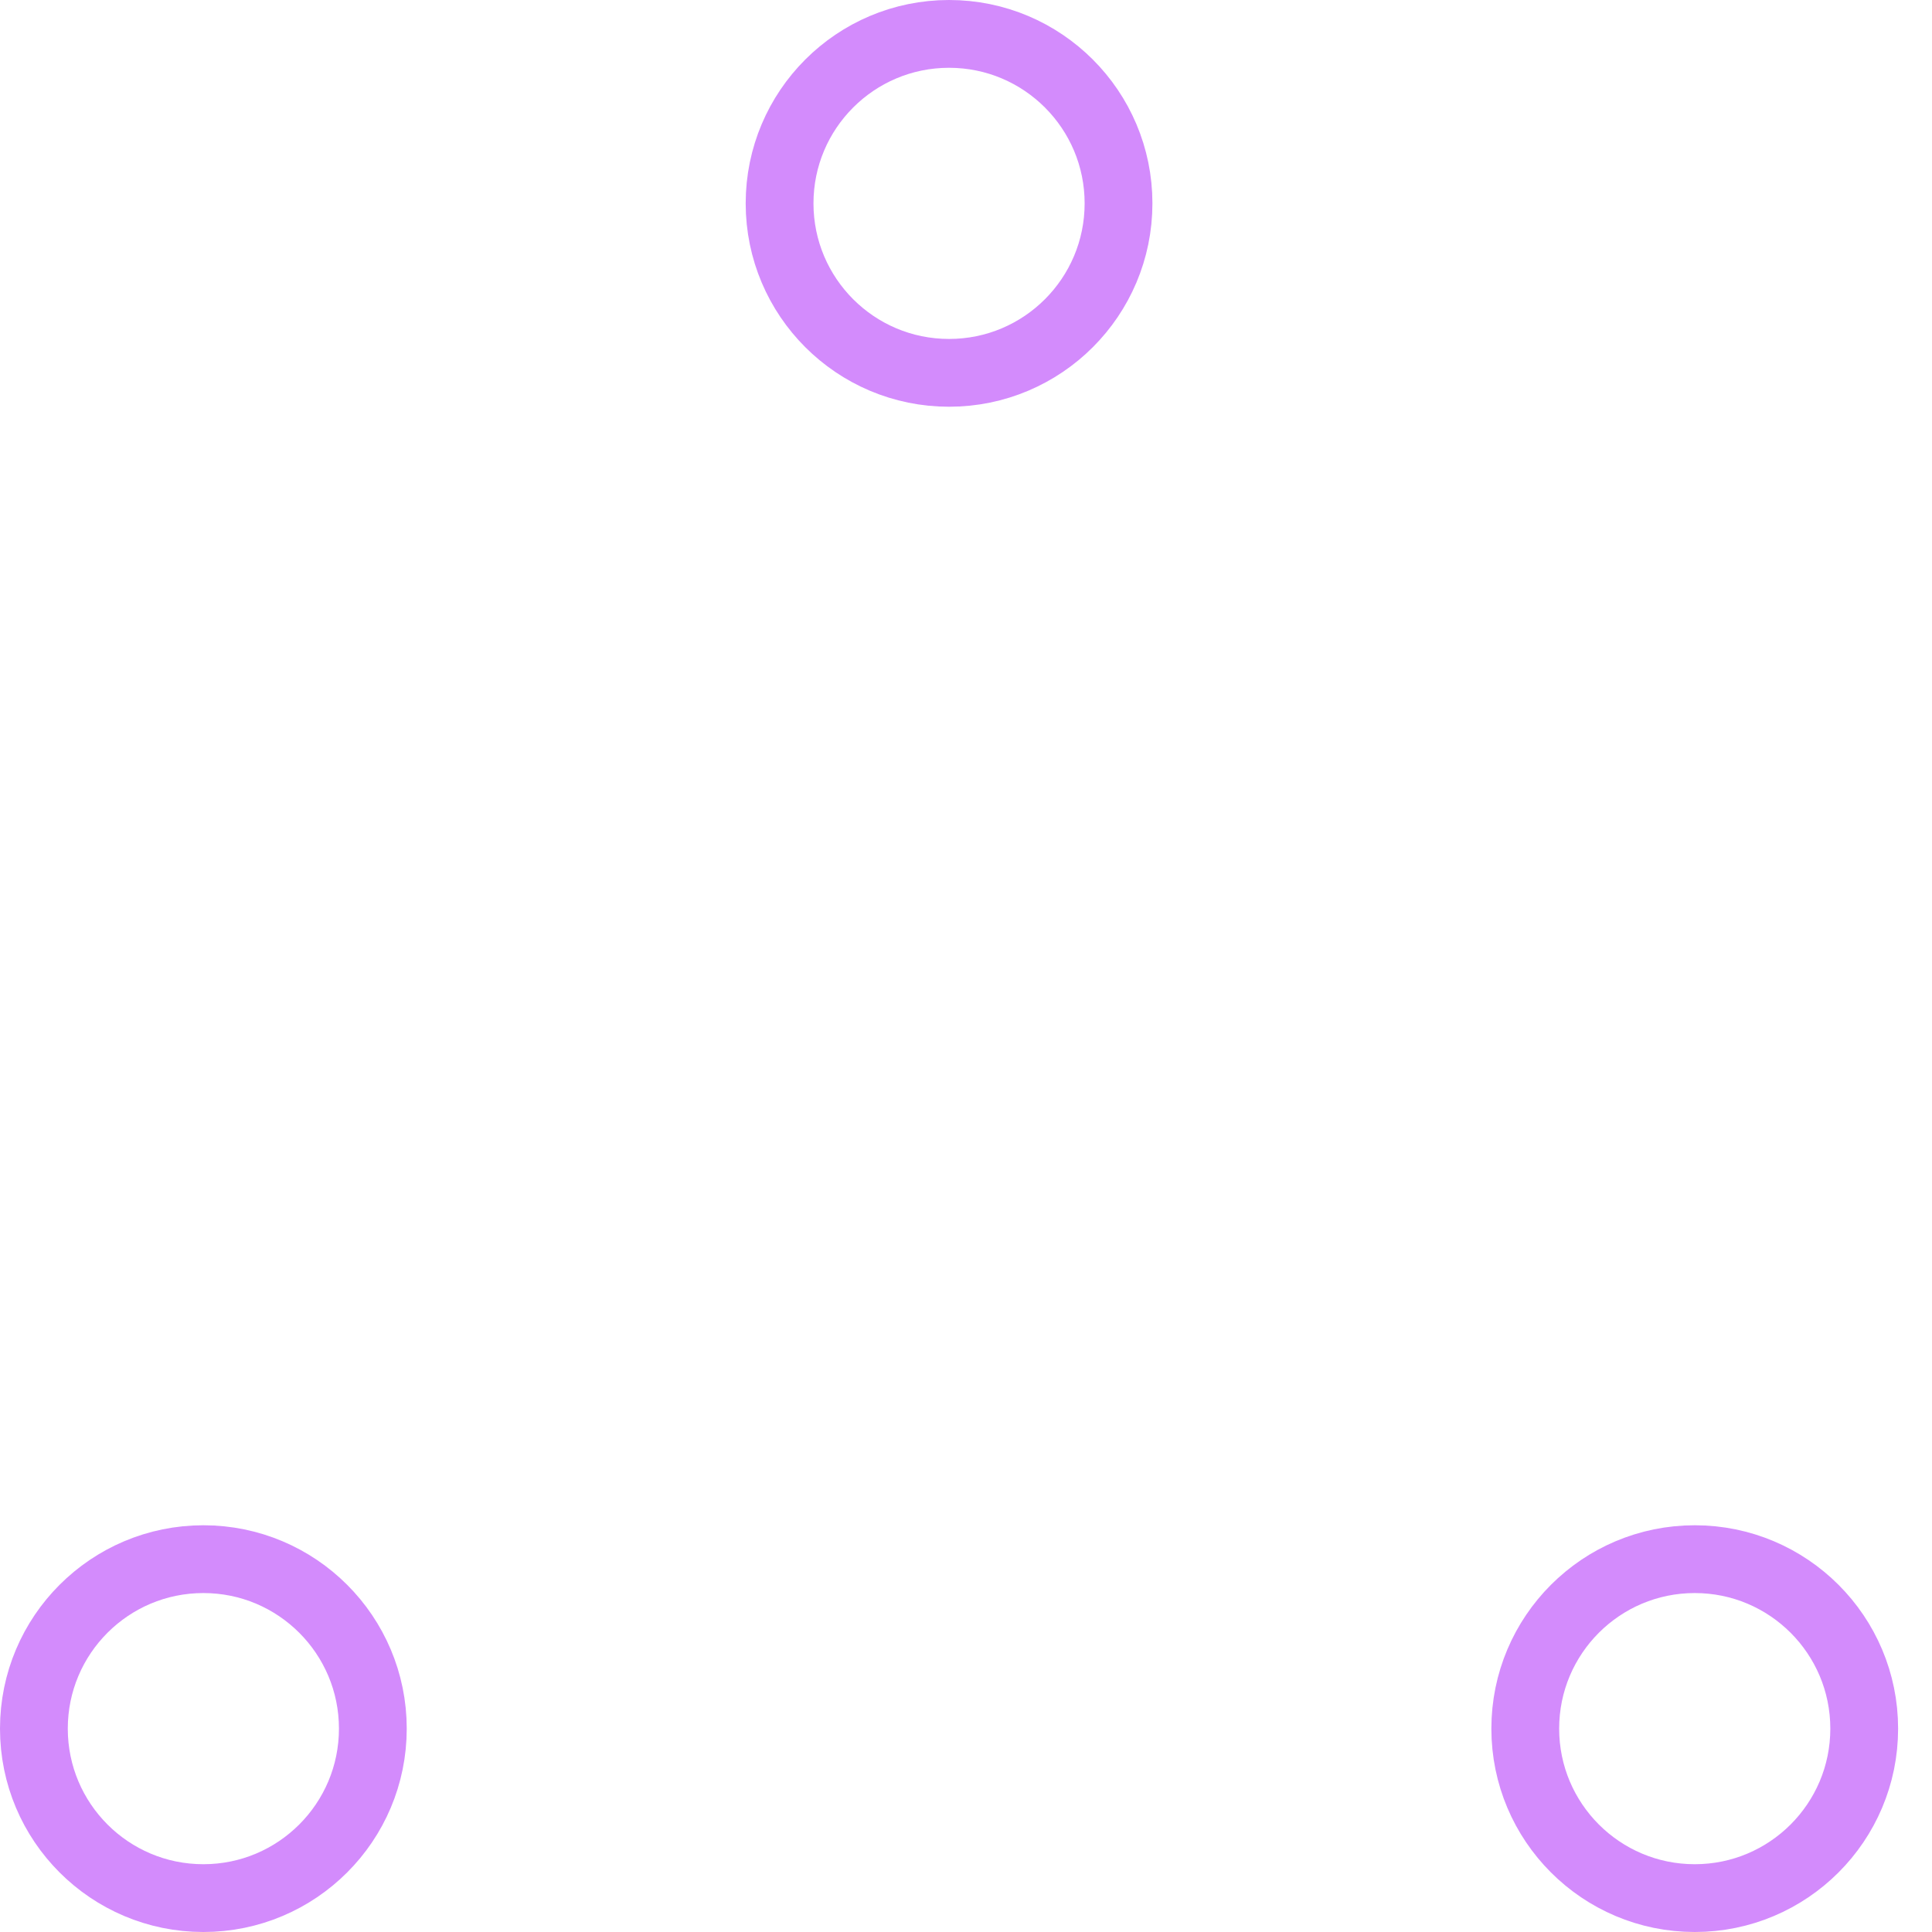
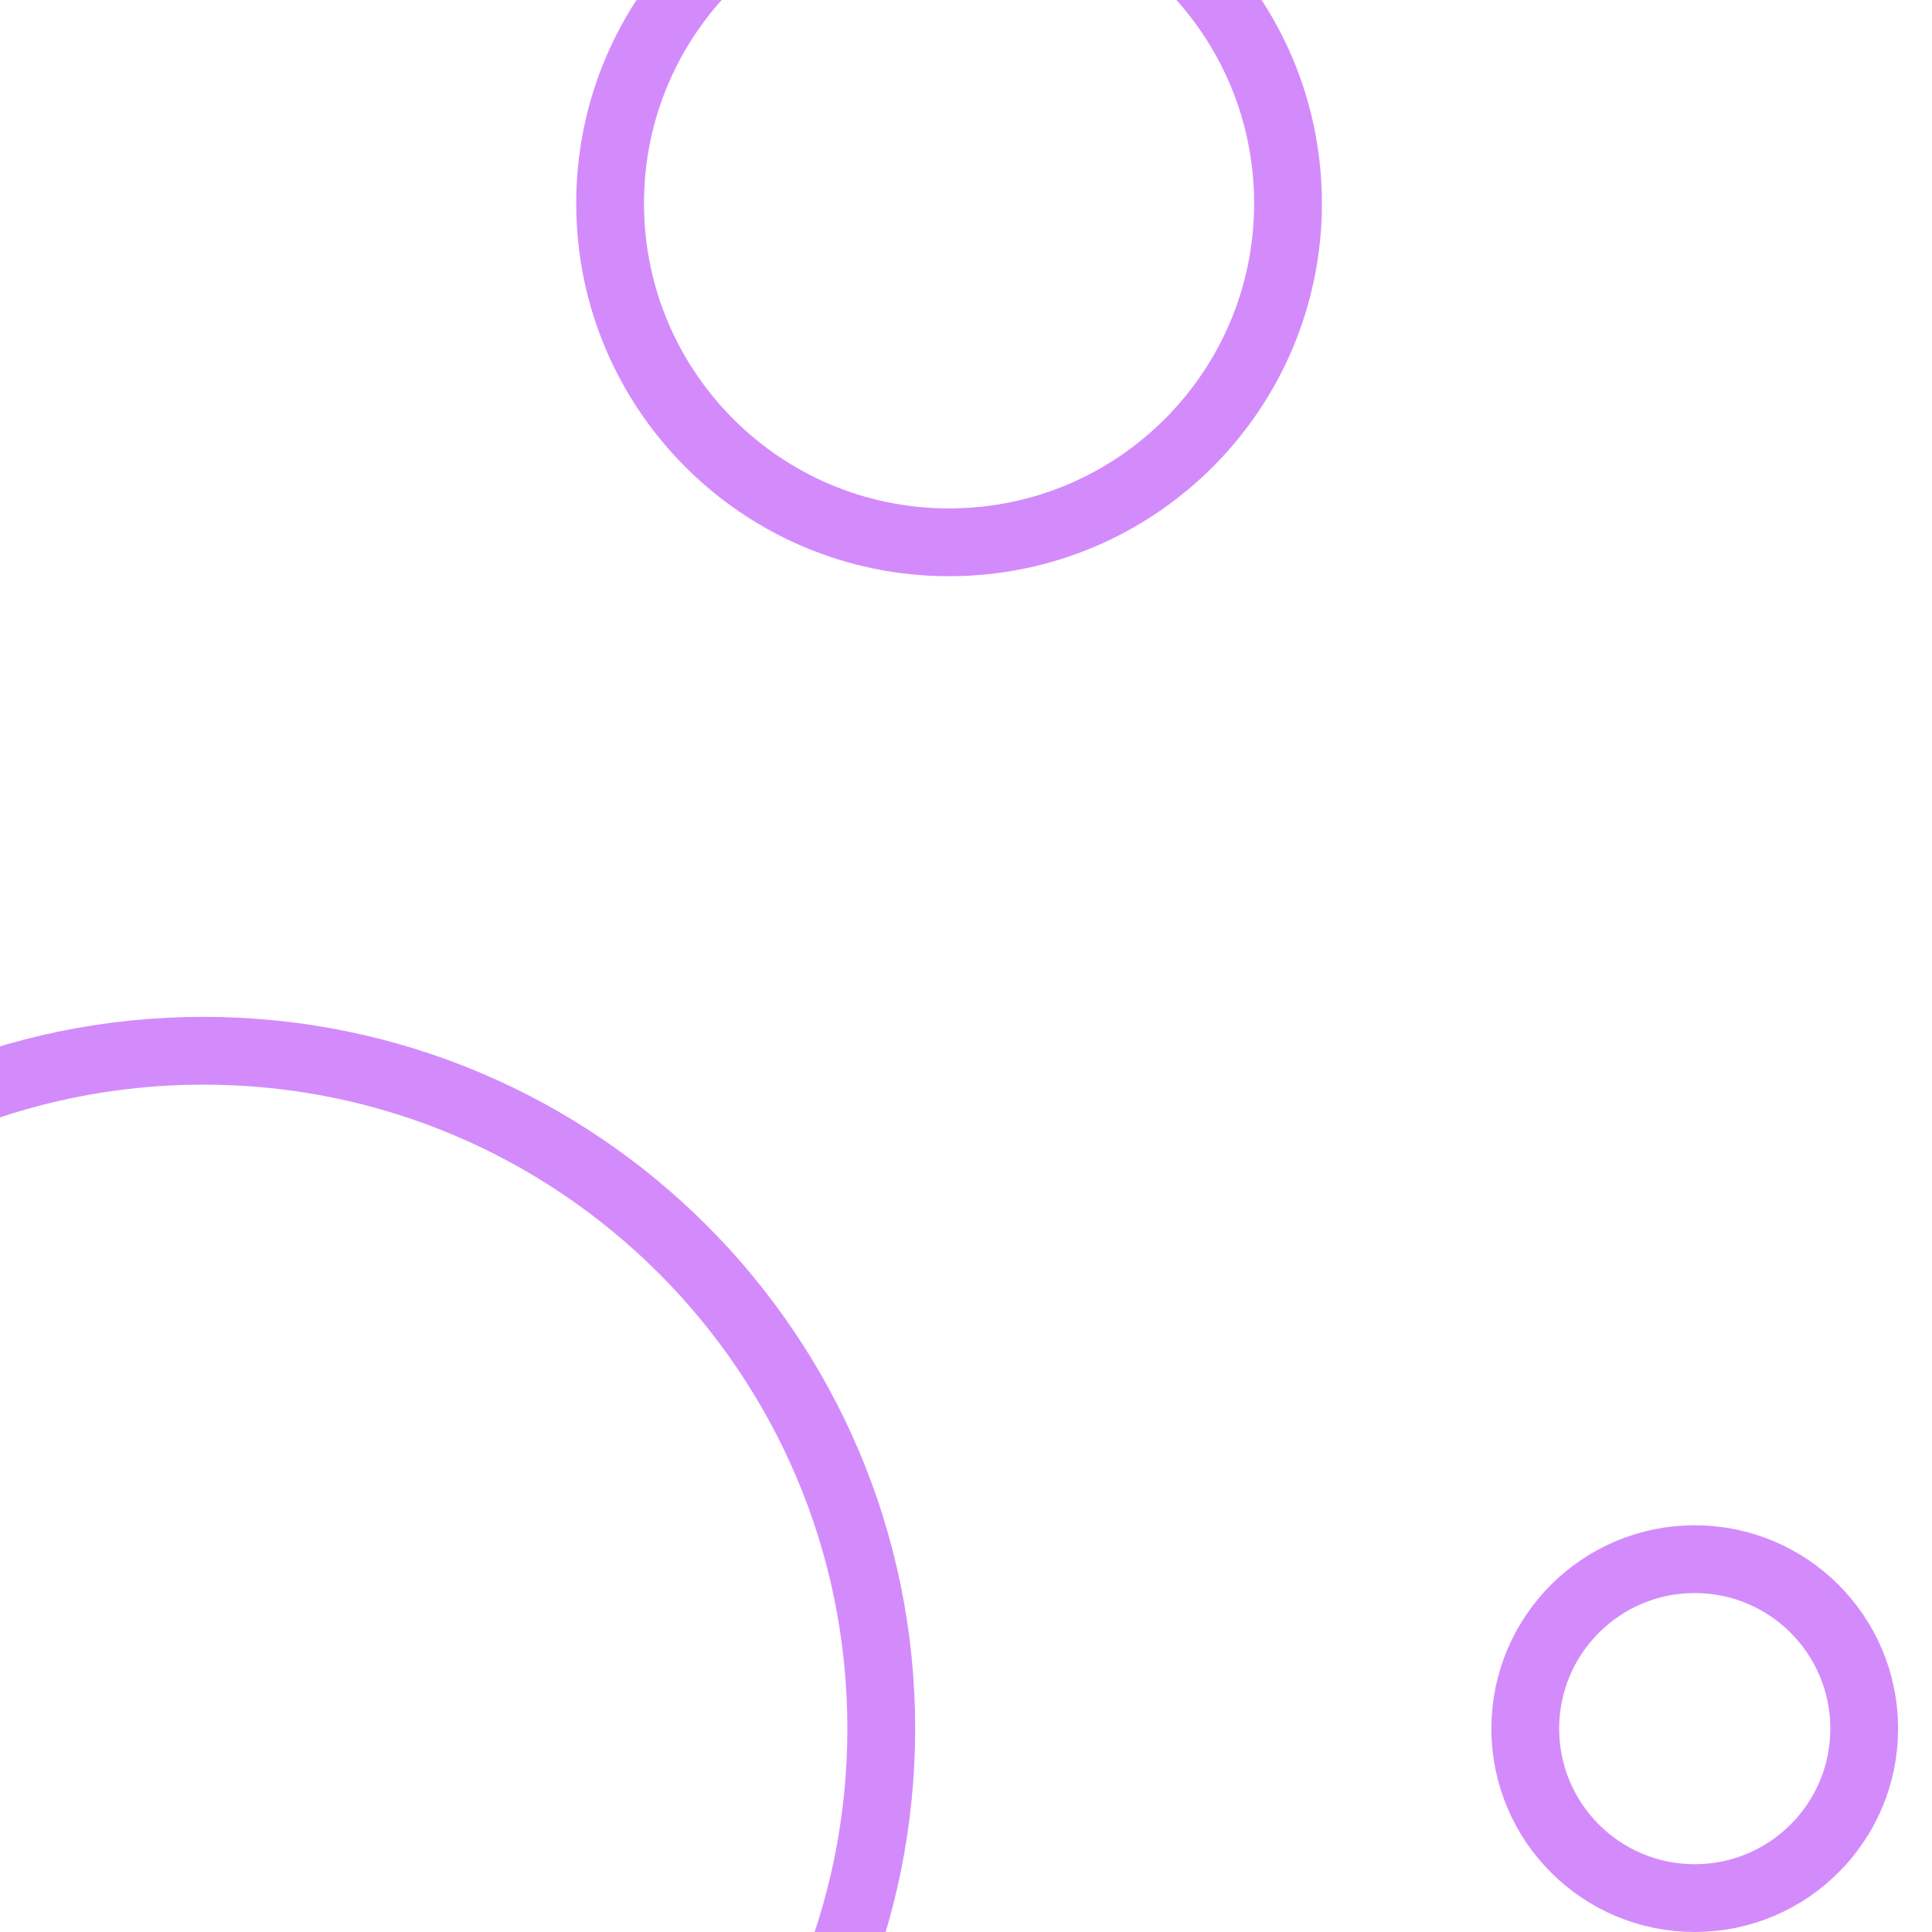
<svg xmlns="http://www.w3.org/2000/svg" width="80" height="80" viewBox="0 0 57 57" stroke="#d38bfc">
  <g fill="none" fill-rule="evenodd">
    <g transform="translate(1 1)" stroke-width="2">
-       <circle cx="5" cy="50" r="5">
+       <circle cx="5" cy="50" r="20">
        <animate attributeName="cy" begin="0s" dur="2.2s" values="50;5;50;50" calcMode="linear" repeatCount="indefinite" />
        <animate attributeName="cx" begin="0s" dur="2.2s" values="5;27;49;5" calcMode="linear" repeatCount="indefinite" />
      </circle>
-       <circle cx="27" cy="5" r="5">
+       <circle cx="27" cy="5" r="10">
        <animate attributeName="cy" begin="0s" dur="2.2s" from="5" to="5" values="5;50;50;5" calcMode="linear" repeatCount="indefinite" />
        <animate attributeName="cx" begin="0s" dur="2.2s" from="27" to="27" values="27;49;5;27" calcMode="linear" repeatCount="indefinite" />
      </circle>
      <circle cx="49" cy="50" r="5">
        <animate attributeName="cy" begin="0s" dur="2.2s" values="50;50;5;50" calcMode="linear" repeatCount="indefinite" />
        <animate attributeName="cx" from="49" to="49" begin="0s" dur="2.2s" values="49;5;27;49" calcMode="linear" repeatCount="indefinite" />
      </circle>
    </g>
  </g>
</svg>
